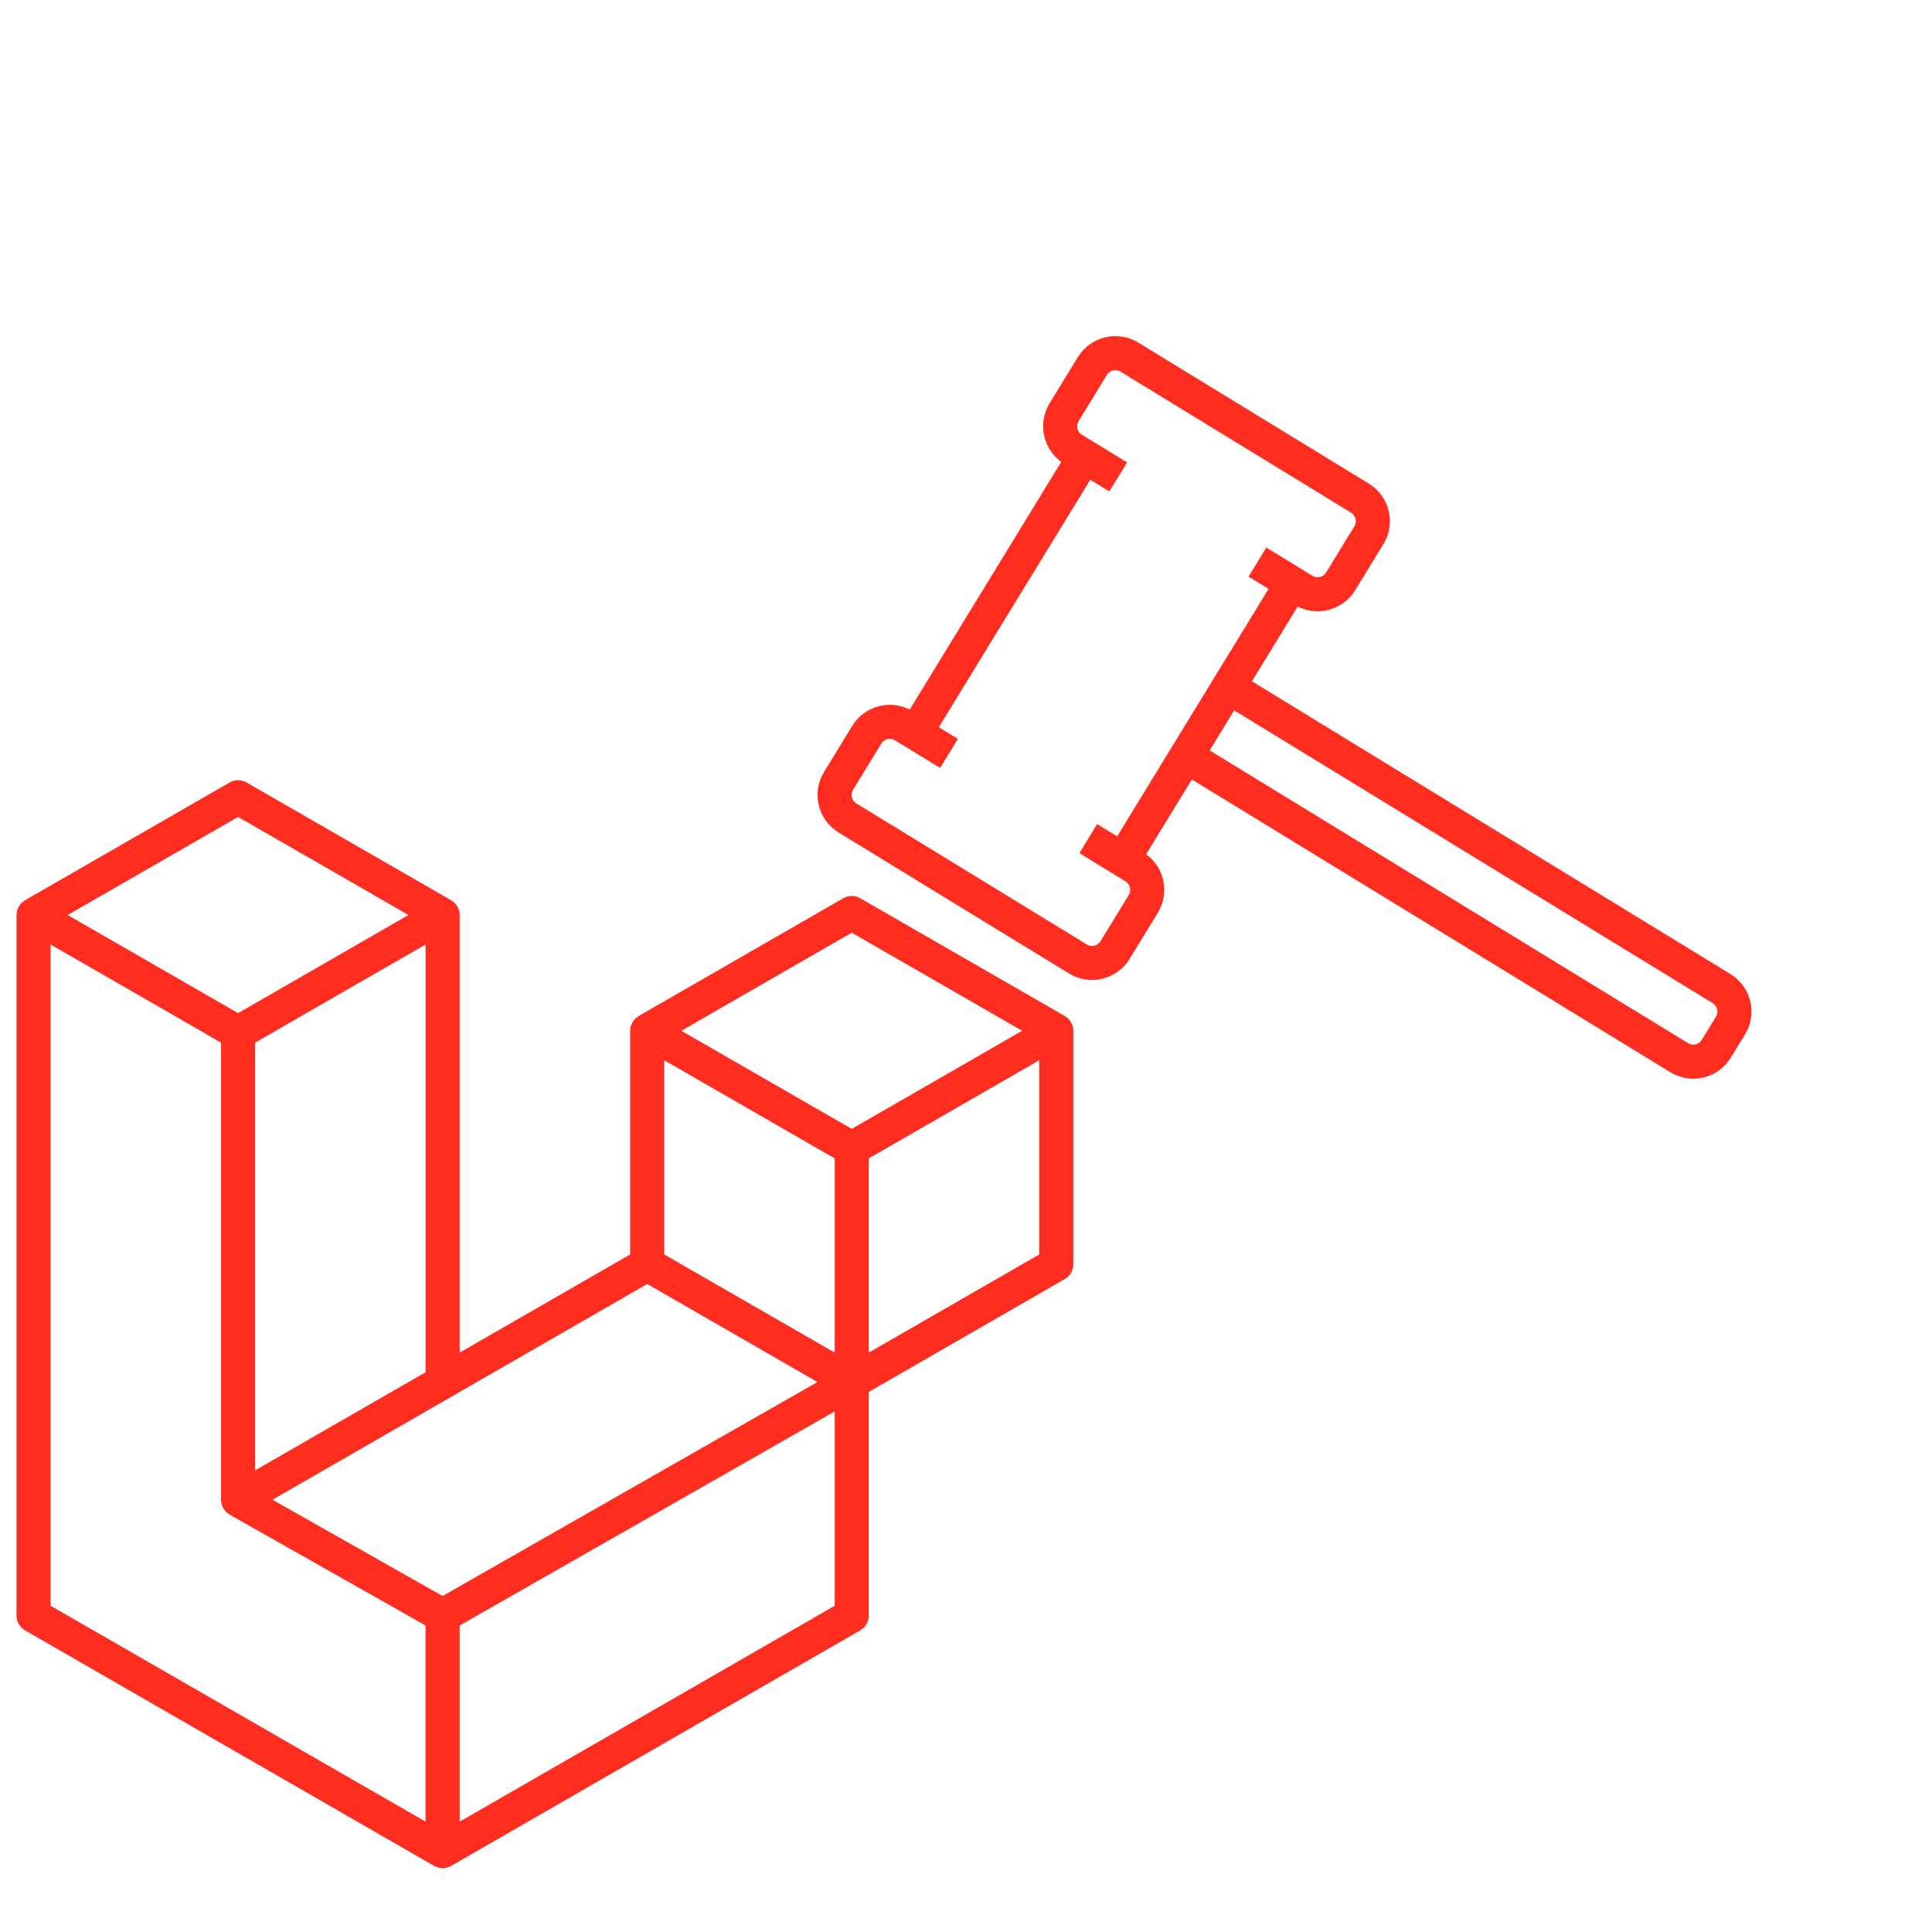
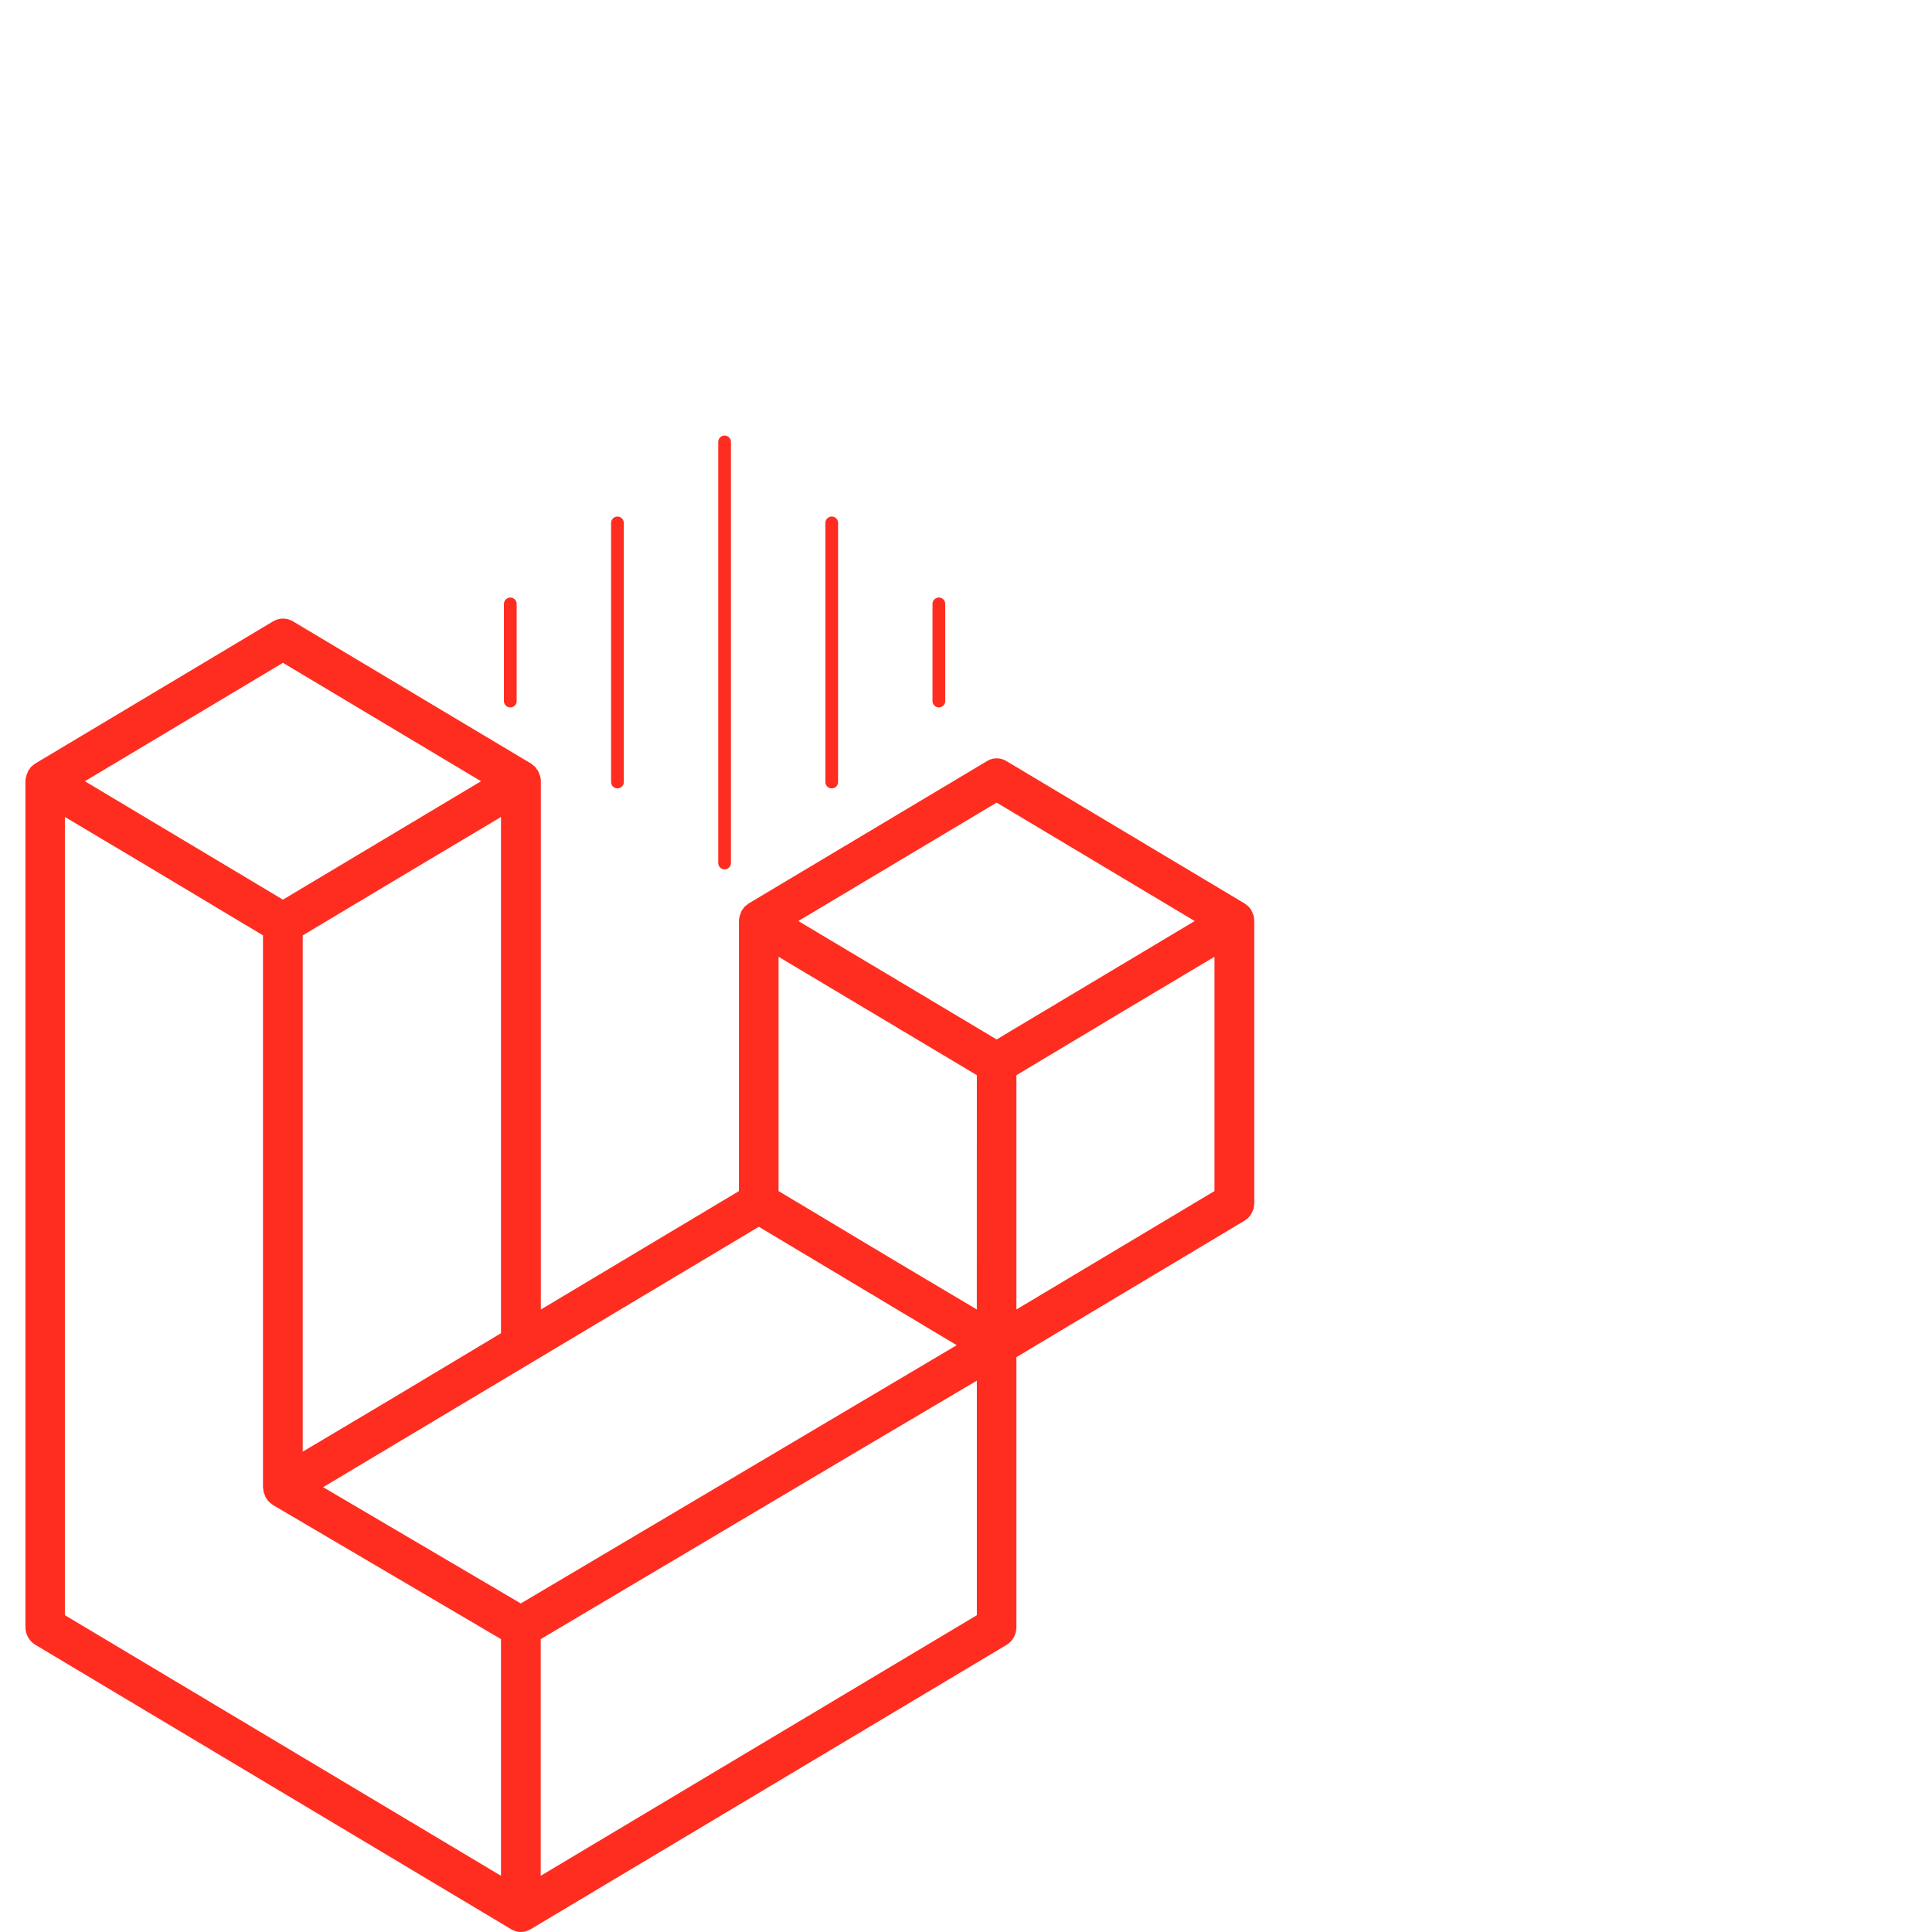
- <svg xmlns="http://www.w3.org/2000/svg" width="400" height="400" viewBox="0 0 468 438" fill="none">
-   <path d="M259.856 233.62C259.951 233.971 260 234.333 260 234.697V291.265C260 292.743 259.209 294.108 257.927 294.843L210.449 322.179V376.36C210.449 377.834 209.665 379.195 208.387 379.938L109.279 436.99C109.052 437.119 108.805 437.202 108.557 437.289C108.464 437.32 108.377 437.377 108.279 437.403C107.586 437.585 106.858 437.585 106.165 437.403C106.051 437.372 105.948 437.31 105.84 437.269C105.613 437.186 105.376 437.114 105.16 436.99L6.073 379.938C4.791 379.202 4 377.837 4 376.36V206.655C4 206.284 4.052 205.923 4.144 205.573C4.175 205.454 4.247 205.346 4.289 205.227C4.366 205.011 4.438 204.789 4.552 204.588C4.629 204.454 4.742 204.346 4.835 204.222C4.954 204.057 5.062 203.887 5.201 203.742C5.32 203.624 5.475 203.536 5.609 203.433C5.758 203.309 5.892 203.175 6.062 203.077H6.067L55.614 174.551C56.89 173.816 58.461 173.816 59.738 174.551L109.284 203.077H109.294C109.459 203.18 109.599 203.309 109.748 203.428C109.882 203.531 110.032 203.624 110.15 203.737C110.295 203.887 110.398 204.057 110.521 204.222C110.609 204.346 110.728 204.454 110.8 204.588C110.918 204.794 110.985 205.011 111.068 205.227C111.109 205.346 111.181 205.454 111.212 205.578C111.307 205.929 111.356 206.291 111.357 206.655V312.651L152.643 288.878V234.692C152.643 234.331 152.695 233.965 152.788 233.62C152.824 233.496 152.891 233.388 152.932 233.269C153.015 233.052 153.087 232.831 153.2 232.63C153.277 232.496 153.391 232.387 153.479 232.264C153.602 232.099 153.705 231.929 153.85 231.784C153.968 231.666 154.118 231.578 154.252 231.475C154.407 231.351 154.541 231.217 154.706 231.119H154.711L204.262 202.593C205.538 201.857 207.11 201.857 208.387 202.593L257.933 231.119C258.108 231.222 258.242 231.351 258.397 231.47C258.525 231.573 258.675 231.666 258.794 231.779C258.938 231.929 259.041 232.099 259.165 232.264C259.258 232.387 259.371 232.496 259.443 232.63C259.562 232.831 259.629 233.052 259.711 233.269C259.758 233.388 259.825 233.496 259.856 233.62ZM251.741 288.878V241.838L234.402 251.819L210.449 265.611V312.651L251.746 288.878H251.741ZM202.195 373.973V326.901L178.633 340.358L111.352 378.757V426.272L202.195 373.973ZM12.259 213.796V373.973L103.092 426.267V378.762L55.639 351.906L55.624 351.896L55.603 351.886C55.443 351.793 55.309 351.659 55.16 351.545C55.031 351.442 54.881 351.36 54.768 351.246L54.758 351.231C54.624 351.102 54.531 350.942 54.417 350.798C54.314 350.659 54.191 350.54 54.108 350.396L54.103 350.38C54.01 350.226 53.953 350.04 53.886 349.865C53.819 349.71 53.732 349.566 53.69 349.401V349.395C53.639 349.2 53.629 348.993 53.608 348.792C53.587 348.638 53.546 348.483 53.546 348.328V348.318V237.569L29.598 223.772L12.259 213.801V213.796ZM57.681 182.893L16.399 206.655L57.671 230.418L98.947 206.65L57.671 182.893H57.681ZM79.149 331.191L103.097 317.405V213.796L85.759 223.777L61.806 237.569V341.177L79.149 331.191ZM206.324 210.935L165.048 234.697L206.324 258.46L247.595 234.692L206.324 210.935ZM202.195 265.611L178.241 251.819L160.903 241.838V288.878L184.851 302.664L202.195 312.651V265.611ZM107.217 371.616L167.76 337.053L198.024 319.781L156.778 296.034L109.289 323.375L66.007 348.292L107.217 371.616Z" fill="#FF2D20" />
-   <path d="M297.25 151.191L416.999 224.459C420.081 226.345 421.073 230.336 419.215 233.382L415.705 239.113C413.843 242.156 409.838 243.091 406.752 241.205L287.007 167.936" stroke="#FF2D20" stroke-width="8.25" />
-   <path d="M314.674 123.495L270.275 196.058" stroke="#FF2D20" stroke-width="8.25" />
-   <path d="M220.04 165.324L264.439 92.761" stroke="#FF2D20" stroke-width="8.25" />
-   <path d="M263.614 188.145L274.773 194.975C277.855 196.861 278.826 200.891 276.939 203.97L270.11 215.135C268.223 218.215 264.193 219.185 261.115 217.301L205.294 183.147C202.214 181.261 201.245 177.234 203.128 174.152L209.96 162.989C211.843 159.908 215.873 158.937 218.955 160.82L229.889 167.512" stroke="#FF2D20" stroke-width="8.25" />
-   <path d="M270.873 100.53L259.94 93.841C256.857 91.955 255.887 87.925 257.773 84.842L264.602 73.681C266.489 70.598 270.516 69.628 273.598 71.514L329.419 105.668C332.501 107.551 333.471 111.581 331.585 114.664L324.756 125.826C322.87 128.908 318.839 129.879 315.757 127.993L304.599 121.166" stroke="#FF2D20" stroke-width="8.25" />
+ <svg xmlns="http://www.w3.org/2000/svg" width="226" height="228" viewBox="0 0 226 228" fill="none">
+   <path d="M147.925 108.068C147.972 108.272 148 108.499 148 108.698V141.975C148 142.832 147.561 143.641 146.834 144.067L119.935 160.163V192.026C119.935 192.883 119.496 193.692 118.769 194.119L62.62 227.672C62.498 227.749 62.354 227.798 62.205 227.846C62.158 227.87 62.107 227.895 62.06 227.924C61.673 228.025 61.258 228.025 60.87 227.924C60.796 227.899 60.749 227.875 60.702 227.846C60.558 227.798 60.437 227.744 60.315 227.672L4.19 194.119C3.462 193.688 3 192.883 3 192.026V92.2C3 91.996 3.047 91.769 3.098 91.57C3.121 91.493 3.145 91.444 3.173 91.367C3.219 91.241 3.271 91.115 3.317 90.989C3.341 90.911 3.415 90.863 3.462 90.785C3.536 90.684 3.606 90.582 3.681 90.48C3.756 90.432 3.826 90.378 3.9 90.306C3.998 90.228 4.068 90.156 4.166 90.102L32.231 73.323C32.959 72.892 33.859 72.892 34.564 73.323L62.652 90.102C62.75 90.151 62.82 90.228 62.895 90.306C62.97 90.354 63.063 90.432 63.138 90.48C63.212 90.582 63.259 90.654 63.334 90.785C63.38 90.834 63.455 90.911 63.501 90.989C63.548 91.115 63.599 91.241 63.646 91.367C63.669 91.444 63.721 91.493 63.721 91.57C63.795 91.773 63.819 91.972 63.819 92.2V154.54L87.191 140.565V108.703C87.191 108.475 87.237 108.272 87.289 108.073C87.312 107.995 87.335 107.923 87.363 107.869C87.41 107.744 87.461 107.618 87.508 107.492C87.555 107.39 87.629 107.342 87.676 107.264C87.751 107.162 87.797 107.061 87.872 106.988C87.946 106.915 88.04 106.862 88.114 106.814C88.189 106.736 88.259 106.663 88.357 106.61L116.445 89.831C117.15 89.376 118.05 89.376 118.778 89.831L146.843 106.61C146.941 106.659 147.011 106.736 147.109 106.814C147.184 106.862 147.254 106.915 147.328 106.988C147.403 107.061 147.473 107.162 147.548 107.264C147.594 107.342 147.669 107.39 147.692 107.492C147.767 107.618 147.79 107.744 147.837 107.869C147.883 107.918 147.911 107.995 147.935 108.073L147.925 108.068ZM143.307 140.56V112.912L133.492 118.763L119.935 126.886V154.535L143.307 140.56ZM115.27 190.612V162.934L101.904 170.83L63.805 193.436V221.365L115.27 190.612ZM7.656 96.409V190.612L59.116 221.365V193.436L32.217 177.616C32.119 177.567 32.05 177.49 31.975 177.412C31.9 177.364 31.807 177.311 31.756 177.238H31.732C31.658 177.16 31.611 177.064 31.536 176.986C31.49 176.909 31.415 176.836 31.368 176.734C31.322 176.657 31.27 176.531 31.247 176.429C31.2 176.327 31.149 176.255 31.126 176.153C31.102 176.051 31.079 175.925 31.079 175.799C31.056 175.698 31.032 175.625 31.032 175.523V110.383L17.476 102.26L7.656 96.409ZM33.388 78.22L10.016 92.195L33.388 106.169L56.76 92.195L33.388 78.22ZM45.559 165.463L59.116 157.339V96.414L49.301 102.265L35.721 110.388V171.314L45.559 165.463ZM117.602 94.719L94.202 108.693L117.602 122.667L140.974 108.693L117.602 94.719ZM115.27 126.886L91.87 112.912V140.56L105.426 148.684L115.265 154.535L115.27 126.886ZM61.453 189.226L112.891 158.749L89.542 144.775L38.128 175.504L61.453 189.226Z" fill="#FF2D20" />
+   <path d="M60.214 71.266V82.734" stroke="#FF2D20" stroke-width="1.5" stroke-linecap="round" stroke-linejoin="round" />
+   <path d="M72.857 61.709V92.291" stroke="#FF2D20" stroke-width="1.5" stroke-linecap="round" stroke-linejoin="round" />
+   <path d="M85.5 52.152V101.848" stroke="#FF2D20" stroke-width="1.5" stroke-linecap="round" stroke-linejoin="round" />
+   <path d="M98.143 61.709V92.291" stroke="#FF2D20" stroke-width="1.5" stroke-linecap="round" stroke-linejoin="round" />
+   <path d="M110.786 71.266V82.734" stroke="#FF2D20" stroke-width="1.5" stroke-linecap="round" stroke-linejoin="round" />
</svg>
